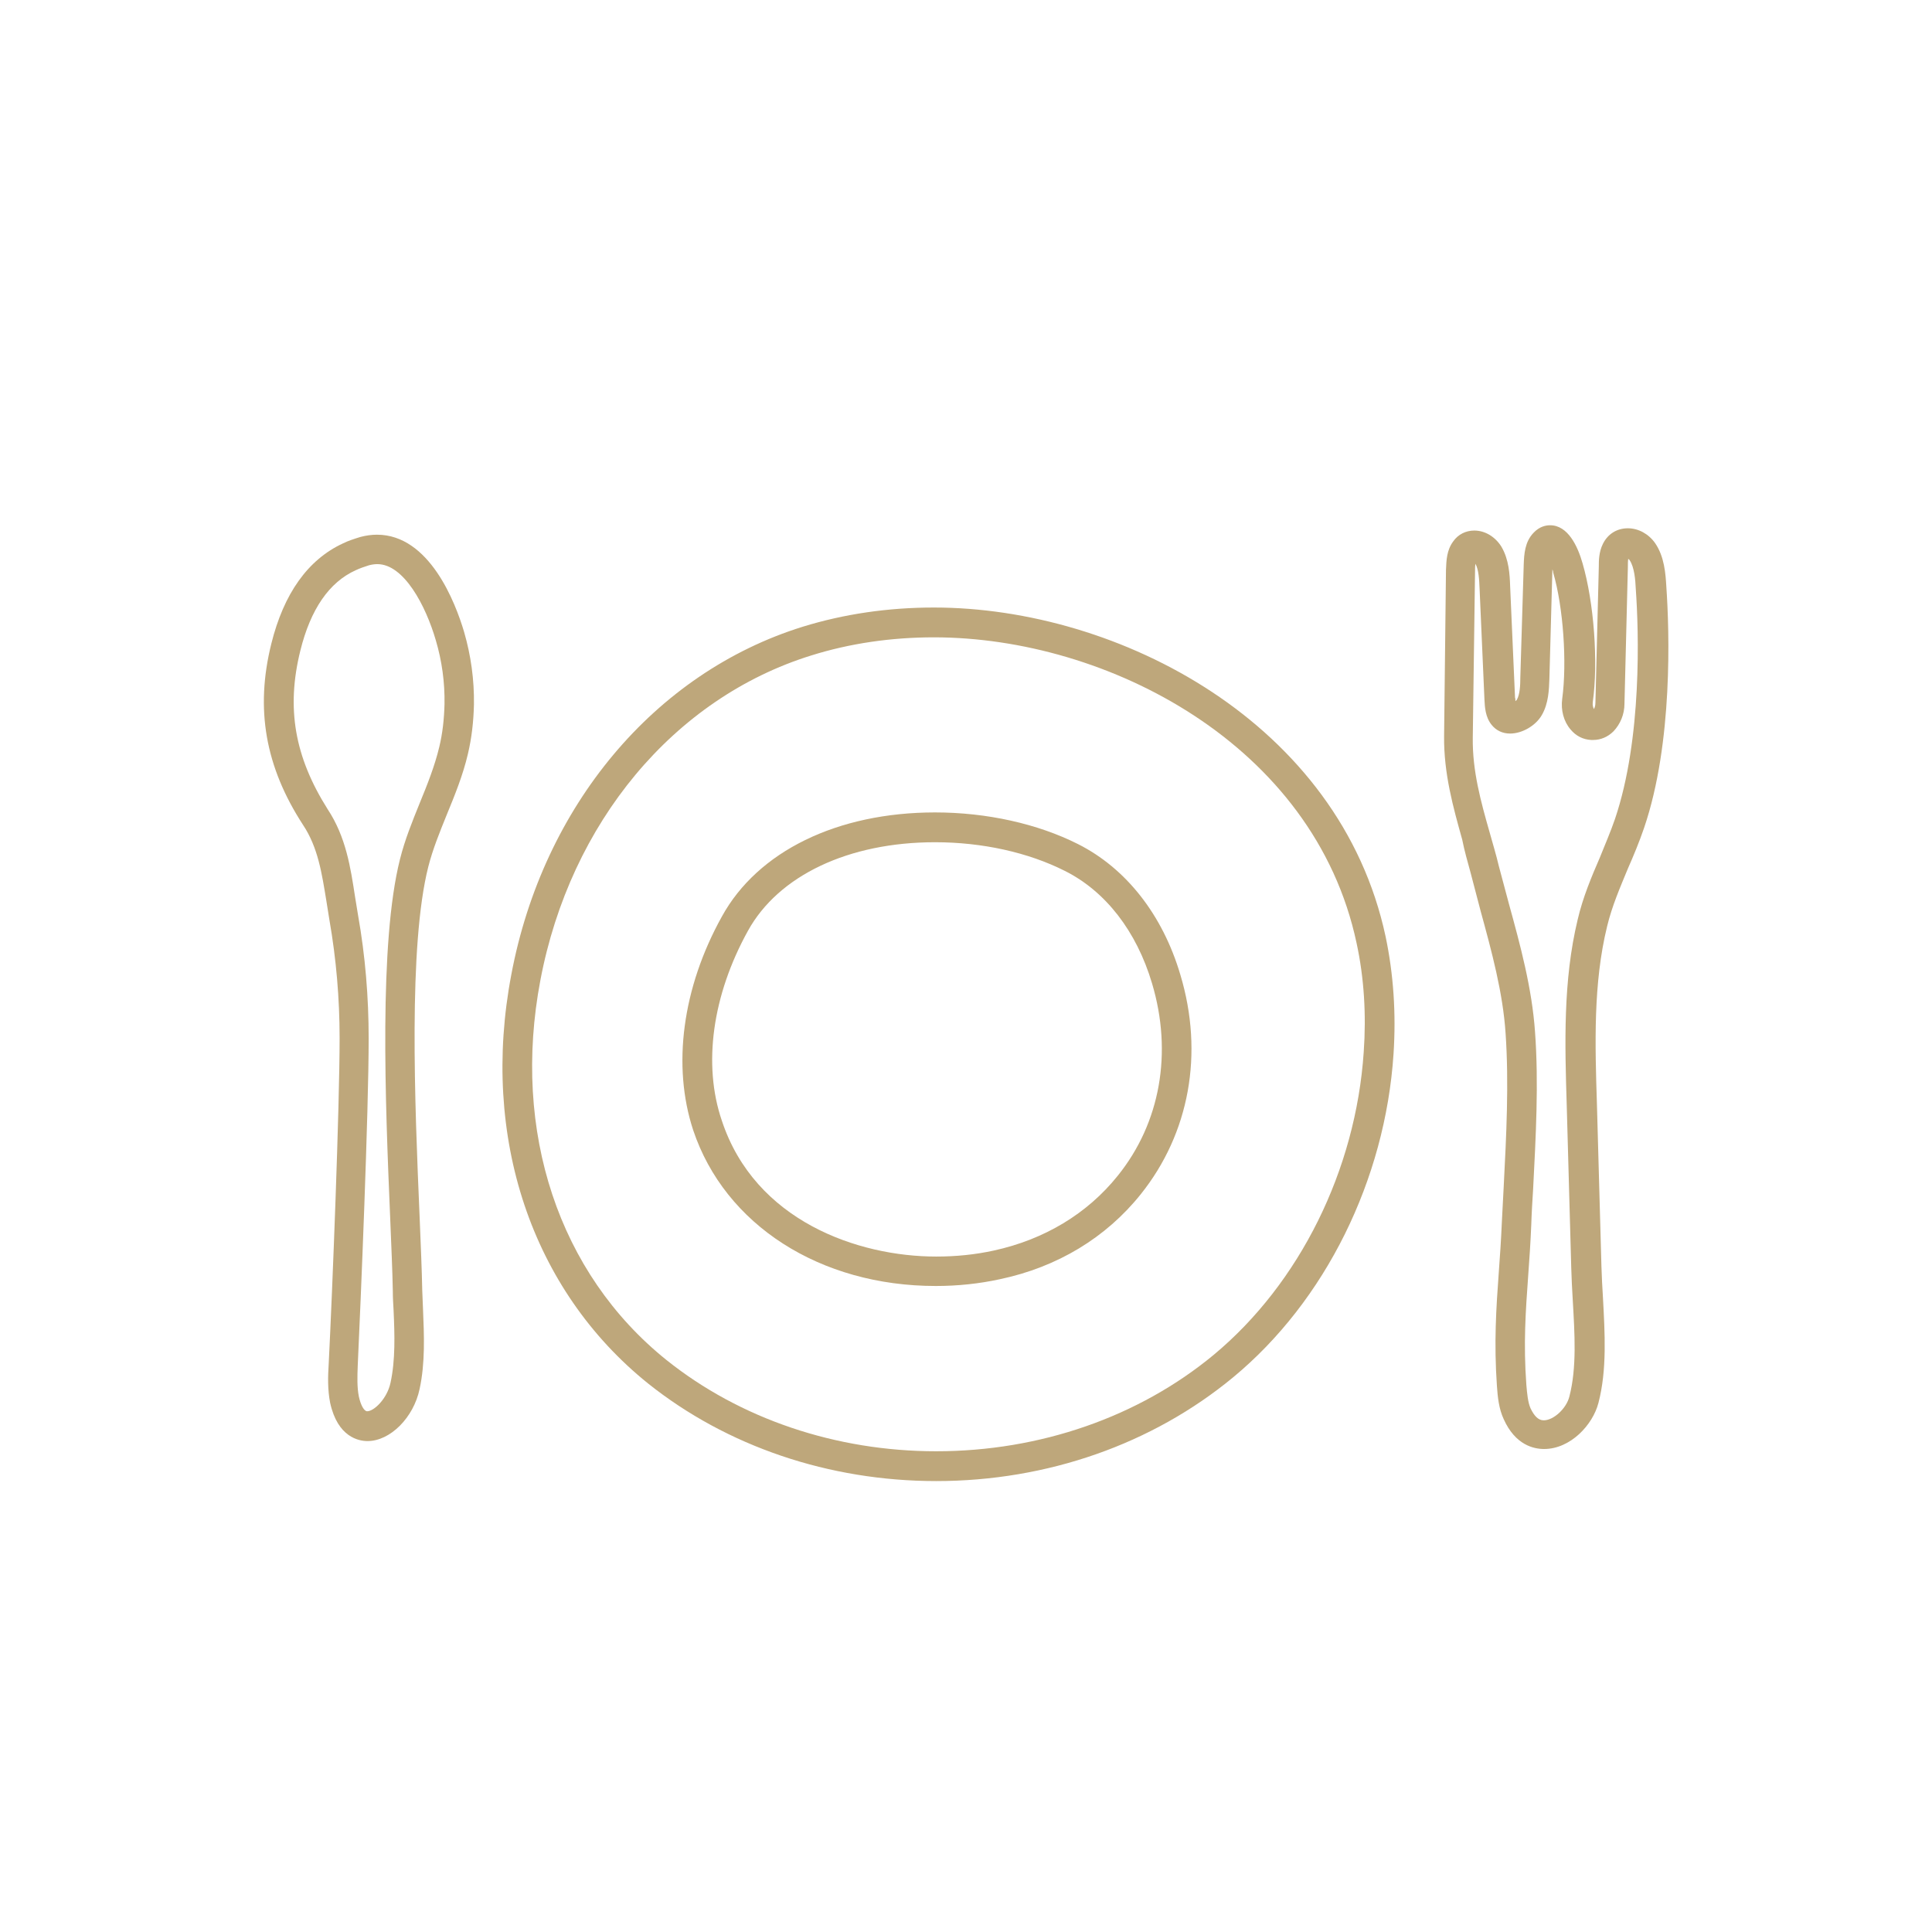
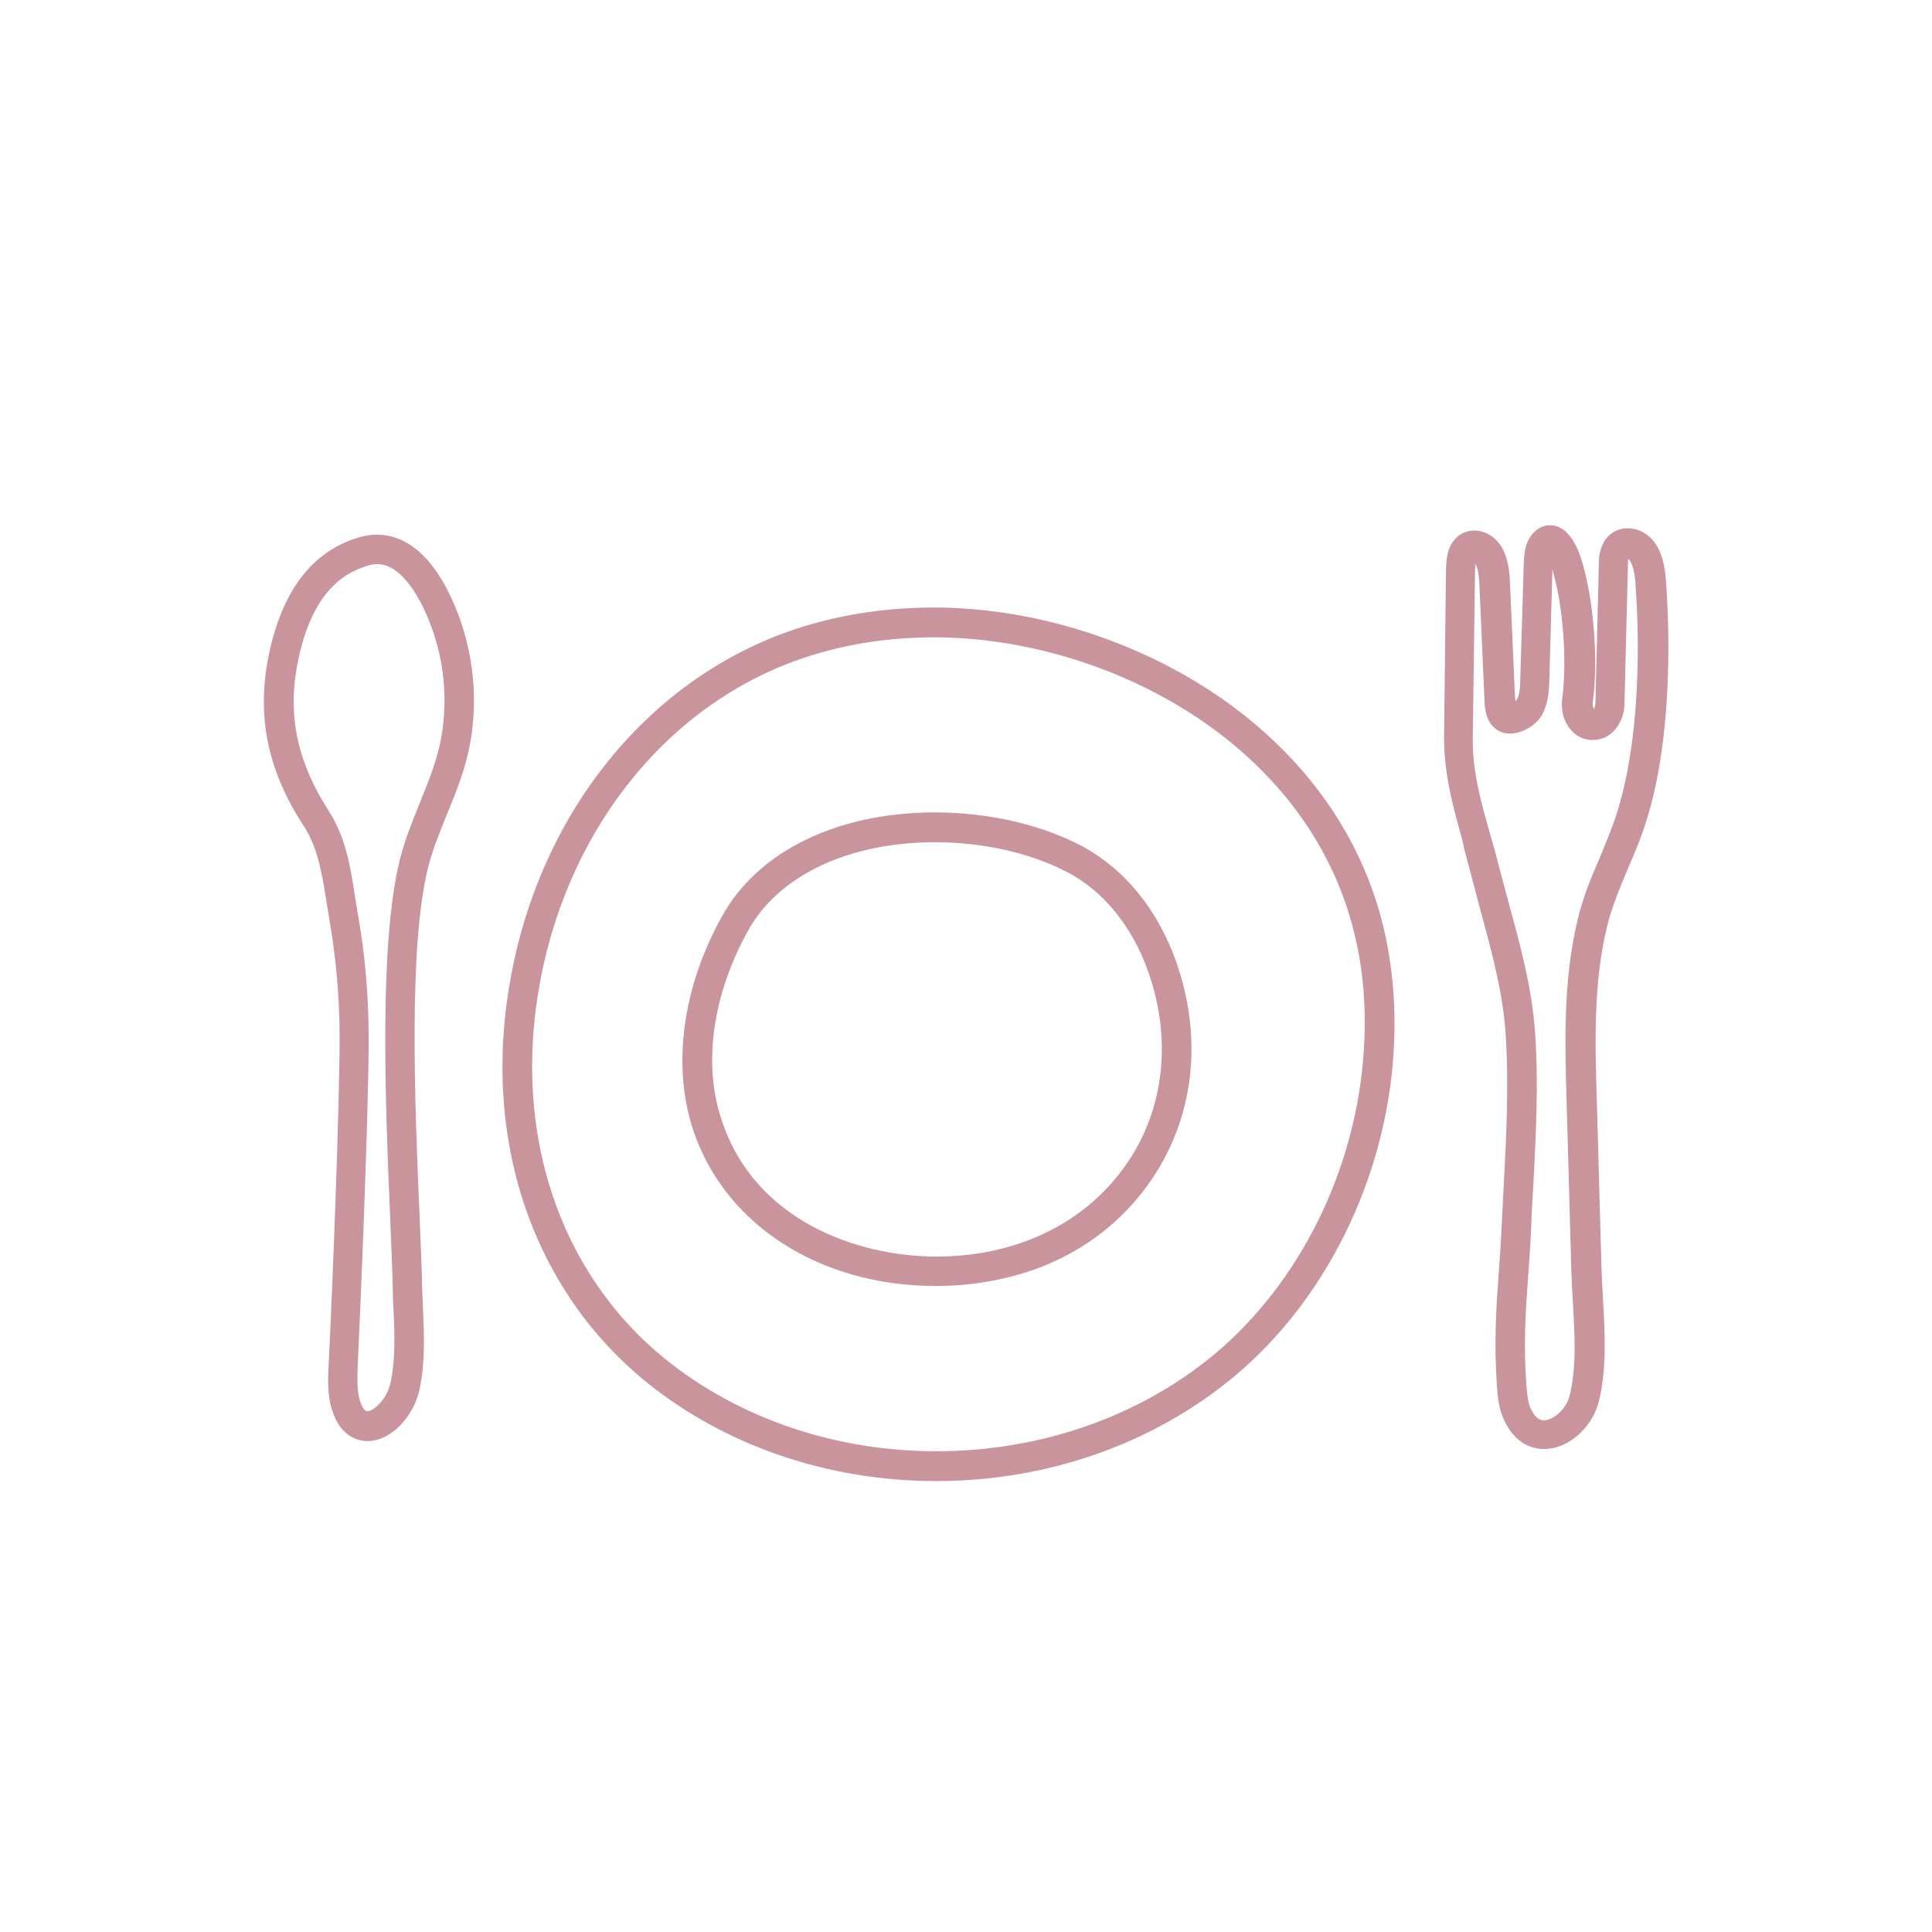
<svg xmlns="http://www.w3.org/2000/svg" version="1.1" id="Layer_1" x="0px" y="0px" width="60px" height="60px" viewBox="0 0 512 512" enable-background="new 0 0 512 512" xml:space="preserve">
  <g>
-     <path fill="#bea77b" d="M248,340.8C248,340.8,248,340.8,248,340.8c5.8,0,11.5-0.6,17-1.8c15.2-3.2,28.1-11,37.3-22.5   c12.9-16.1,16.8-37.3,10.5-58.2c-4.7-15.9-14.4-28.2-27.1-34.6c-10.7-5.4-24.2-8.4-37.9-8.4c-25.9,0-47,10.3-56.5,27.6   c-10.5,18.9-13.2,39.6-7.6,56.6C192.1,324.6,217.3,340.8,248,340.8z M198.2,246.7c8.1-14.7,26.7-23.5,49.6-23.5   c12.5,0,24.7,2.7,34.4,7.6c10.8,5.4,19,16,23.1,29.8c5.5,18.4,2.2,37-9.1,51c-8.1,10.1-19.5,16.9-32.8,19.8   c-5,1.1-10.1,1.6-15.3,1.6c0,0,0,0,0,0c-20.7,0-48-9.4-56.8-36C186.2,282.1,188.8,263.7,198.2,246.7z" />
-     <path fill="#bea77b" d="M171.7,366.6c20.9,16.7,48,25.9,76.4,25.9c29.4,0,57.3-9.8,78.7-27.5c24.4-20.2,40.3-52.3,42.5-85.7   c0.7-10.7,0-21.1-2.1-31.1c-12.1-56.6-70.7-87.2-119.7-87.2c-12.1,0-23.8,1.7-34.8,5.1c-39.2,12.2-68.8,47.5-77.2,92.2   C127.3,301.4,140.9,341.8,171.7,366.6z M143.2,259.8c7.9-41.8,35.4-74.8,71.8-86.1c10.2-3.2,21.2-4.8,32.5-4.8   c45.9,0,100.8,28.4,112,81c2,9.2,2.6,19,1.9,28.9c-2.1,31.3-17,61.3-39.7,80.2c-19.9,16.5-46.1,25.6-73.6,25.6   c-26.6,0-52-8.6-71.5-24.2C148.1,337.5,135.6,299.9,143.2,259.8z" />
-     <path fill="#bea77b" d="M86.5,238.8c0.3,1.7,0.5,3.3,0.8,5c1.8,10.3,2.7,20.8,2.7,31.3c0,18-1.9,66.9-2.9,86.5   c-0.2,3.1-0.3,6.7,0.4,10.2c2,9.1,7.6,10.1,9.9,10.1c6,0,12.2-6.2,13.8-13.8c1.5-6.9,1.2-14.2,0.9-21.2c-0.1-1.7-0.1-3.3-0.2-4.9   c-0.1-5.5-0.4-12.1-0.7-19.6c-1.3-30.2-3-71.7,2.3-92.7c1.2-4.7,3-9.1,4.9-13.8c2.1-5.1,4.3-10.5,5.6-16.1c1-4.2,1.5-8.6,1.6-13.1   c0.1-6.5-0.8-13-2.6-19.2c-2.3-7.8-9.2-25.8-23.1-25.8c-1.4,0-2.9,0.2-4.4,0.6c-1.6,0.5-3.2,1-4.6,1.7c-9.3,4.3-15.7,13.3-19,26.6   c-4.3,17.3-1.6,32.6,8.4,48C84.3,224.6,85.3,231.5,86.5,238.8z M79.6,172.4c2.7-10.9,7.6-18.1,14.7-21.3c1.1-0.5,2.2-0.9,3.5-1.3   c0.8-0.2,1.5-0.3,2.2-0.3c7,0,12.8,10.9,15.5,20.2c1.6,5.4,2.4,11.1,2.3,16.9c-0.1,3.9-0.5,7.7-1.4,11.4c-1.2,5-3.1,9.8-5.2,14.9   c-1.9,4.7-3.9,9.6-5.2,14.8c-5.6,22.2-3.9,64.3-2.6,95c0.3,7.4,0.6,14,0.7,19.4c0,1.7,0.1,3.4,0.2,5.1c0.3,6.5,0.5,13.2-0.8,19.2   c-0.9,4.3-4.4,7.6-6.2,7.6c-0.8,0-1.7-1.6-2.2-3.9c-0.5-2.5-0.4-5.3-0.3-8.1c0.8-17.1,2.9-67.3,2.9-86.8c0-10.9-0.9-21.9-2.8-32.6   c-0.3-1.6-0.5-3.3-0.8-4.9c-1.2-7.8-2.4-15.9-7.3-23.3C78.1,200.6,75.8,187.7,79.6,172.4z" />
-     <path fill="#bea77b" d="M389.7,231.2c0.9,3.4,1.8,6.8,2.7,10.3c2.9,10.6,5.9,21.6,6.6,32.4c0.9,13.1,0.2,27-0.5,40.5   c-0.2,3.2-0.3,6.4-0.5,9.6c-0.2,4.7-0.5,9-0.8,13.1c-0.7,9.6-1.3,18.7-0.5,30.2c0.2,2.9,0.5,6,1.8,8.8c3.1,6.9,8,7.9,10.7,7.9   c7,0,12.9-6.4,14.4-12.2c2.3-8.8,1.7-18.5,1.2-27.9c-0.2-2.8-0.3-5.6-0.4-8.2l-1.2-43.2c-0.5-15.7-1-31.9,2.7-47   c1.3-5.4,3.4-10.2,5.5-15.3c1.5-3.4,3-7,4.3-10.8c7.7-22.6,6.7-52.2,5.9-63.9c-0.2-3.4-0.5-8-3-11.6c-1.7-2.4-4.4-3.9-7.2-3.9   c-2.9,0-5.3,1.5-6.6,4.1c-1.1,2.2-1.1,4.5-1.1,6.1l-0.9,36.1c0,0.7-0.2,1.3-0.4,1.6c-0.2-0.4-0.4-1-0.3-1.8   c1.5-10.7,0.3-26.5-2.7-36.8c-1.3-4.6-3.9-10.1-8.6-10.1c-1.1,0-2.8,0.3-4.4,2c-2.3,2.4-2.5,5.6-2.6,8.5l-0.9,29.9   c0,1.9-0.1,4.4-0.9,5.8c-0.1,0.1-0.2,0.3-0.4,0.4c0-0.4,0-0.7-0.1-0.9l-1.3-29.6c-0.1-3-0.3-7-2.3-10.4c-1.6-2.6-4.3-4.3-7.2-4.3   c-2.2,0-4.3,1-5.6,2.9c-1.7,2.3-1.8,5-1.9,7.5l-0.5,44.1c-0.1,9.9,2.4,18.8,4.8,27.4C388.1,225.5,388.9,228.3,389.7,231.2z    M390.9,151.4c0-0.4,0-1.3,0.1-2c0.9,1.6,1,4.3,1.1,6.5l1.3,29.6c0.1,1.8,0.2,4.5,1.9,6.6c1.2,1.5,2.9,2.3,4.9,2.3   c3.2,0,6.8-2.1,8.4-4.9c1.8-3.1,1.9-6.8,2-9.5l0.8-29.1c0.1,0.2,0.2,0.5,0.2,0.8c2.7,9.2,3.7,23.9,2.4,33.5c-0.4,3,0.4,6,2.2,8.1   c1.4,1.7,3.3,2.7,5.5,2.8l0.5,0c2,0,3.9-0.8,5.4-2.3c1.8-1.9,2.9-4.5,2.9-7.3l0.9-36.1c0-0.7,0-1.7,0.1-2.3   c0.1,0.1,0.3,0.2,0.4,0.4c1.2,1.8,1.5,5.1,1.6,7.6c0.8,11.2,1.7,39.6-5.5,60.9c-1.2,3.5-2.6,6.7-4,10.2c-2.2,5.1-4.5,10.5-5.9,16.5   c-3.9,16.2-3.4,33-2.9,49.2l1.2,43.2c0.1,2.7,0.2,5.6,0.4,8.5c0.5,8.8,1.1,17.8-0.9,25.5c-0.8,3.2-4.2,6.3-6.8,6.3   c-1.4,0-2.5-1.1-3.5-3.2c-0.7-1.6-0.9-3.9-1.1-6.2c-0.8-10.9-0.2-19.4,0.5-29.1c0.3-4.1,0.6-8.5,0.8-13.3c0.1-3.2,0.3-6.4,0.5-9.6   c0.7-13.7,1.5-27.9,0.5-41.5c-0.8-11.6-3.9-23-6.9-33.9c-0.9-3.4-1.8-6.8-2.7-10.1c-0.7-3-1.6-5.9-2.4-8.8   c-2.4-8.4-4.6-16.4-4.5-25.1L390.9,151.4z" />
+     <path fill="#ca949c" d="M248,340.8C248,340.8,248,340.8,248,340.8c5.8,0,11.5-0.6,17-1.8c15.2-3.2,28.1-11,37.3-22.5   c12.9-16.1,16.8-37.3,10.5-58.2c-4.7-15.9-14.4-28.2-27.1-34.6c-10.7-5.4-24.2-8.4-37.9-8.4c-25.9,0-47,10.3-56.5,27.6   c-10.5,18.9-13.2,39.6-7.6,56.6C192.1,324.6,217.3,340.8,248,340.8z M198.2,246.7c8.1-14.7,26.7-23.5,49.6-23.5   c12.5,0,24.7,2.7,34.4,7.6c10.8,5.4,19,16,23.1,29.8c5.5,18.4,2.2,37-9.1,51c-8.1,10.1-19.5,16.9-32.8,19.8   c-5,1.1-10.1,1.6-15.3,1.6c0,0,0,0,0,0c-20.7,0-48-9.4-56.8-36C186.2,282.1,188.8,263.7,198.2,246.7z" />
+     <path fill="#ca949c" d="M171.7,366.6c20.9,16.7,48,25.9,76.4,25.9c29.4,0,57.3-9.8,78.7-27.5c24.4-20.2,40.3-52.3,42.5-85.7   c0.7-10.7,0-21.1-2.1-31.1c-12.1-56.6-70.7-87.2-119.7-87.2c-12.1,0-23.8,1.7-34.8,5.1c-39.2,12.2-68.8,47.5-77.2,92.2   C127.3,301.4,140.9,341.8,171.7,366.6z M143.2,259.8c7.9-41.8,35.4-74.8,71.8-86.1c10.2-3.2,21.2-4.8,32.5-4.8   c45.9,0,100.8,28.4,112,81c2,9.2,2.6,19,1.9,28.9c-2.1,31.3-17,61.3-39.7,80.2c-19.9,16.5-46.1,25.6-73.6,25.6   c-26.6,0-52-8.6-71.5-24.2C148.1,337.5,135.6,299.9,143.2,259.8z" />
+     <path fill="#ca949c" d="M86.5,238.8c0.3,1.7,0.5,3.3,0.8,5c1.8,10.3,2.7,20.8,2.7,31.3c0,18-1.9,66.9-2.9,86.5   c-0.2,3.1-0.3,6.7,0.4,10.2c2,9.1,7.6,10.1,9.9,10.1c6,0,12.2-6.2,13.8-13.8c1.5-6.9,1.2-14.2,0.9-21.2c-0.1-1.7-0.1-3.3-0.2-4.9   c-0.1-5.5-0.4-12.1-0.7-19.6c-1.3-30.2-3-71.7,2.3-92.7c1.2-4.7,3-9.1,4.9-13.8c2.1-5.1,4.3-10.5,5.6-16.1c1-4.2,1.5-8.6,1.6-13.1   c0.1-6.5-0.8-13-2.6-19.2c-2.3-7.8-9.2-25.8-23.1-25.8c-1.4,0-2.9,0.2-4.4,0.6c-1.6,0.5-3.2,1-4.6,1.7c-9.3,4.3-15.7,13.3-19,26.6   c-4.3,17.3-1.6,32.6,8.4,48C84.3,224.6,85.3,231.5,86.5,238.8z M79.6,172.4c2.7-10.9,7.6-18.1,14.7-21.3c1.1-0.5,2.2-0.9,3.5-1.3   c0.8-0.2,1.5-0.3,2.2-0.3c7,0,12.8,10.9,15.5,20.2c1.6,5.4,2.4,11.1,2.3,16.9c-0.1,3.9-0.5,7.7-1.4,11.4c-1.2,5-3.1,9.8-5.2,14.9   c-1.9,4.7-3.9,9.6-5.2,14.8c-5.6,22.2-3.9,64.3-2.6,95c0.3,7.4,0.6,14,0.7,19.4c0,1.7,0.1,3.4,0.2,5.1c0.3,6.5,0.5,13.2-0.8,19.2   c-0.9,4.3-4.4,7.6-6.2,7.6c-0.8,0-1.7-1.6-2.2-3.9c-0.5-2.5-0.4-5.3-0.3-8.1c0.8-17.1,2.9-67.3,2.9-86.8c0-10.9-0.9-21.9-2.8-32.6   c-0.3-1.6-0.5-3.3-0.8-4.9c-1.2-7.8-2.4-15.9-7.3-23.3C78.1,200.6,75.8,187.7,79.6,172.4z" />
+     <path fill="#ca949c" d="M389.7,231.2c0.9,3.4,1.8,6.8,2.7,10.3c2.9,10.6,5.9,21.6,6.6,32.4c0.9,13.1,0.2,27-0.5,40.5   c-0.2,3.2-0.3,6.4-0.5,9.6c-0.2,4.7-0.5,9-0.8,13.1c-0.7,9.6-1.3,18.7-0.5,30.2c0.2,2.9,0.5,6,1.8,8.8c3.1,6.9,8,7.9,10.7,7.9   c7,0,12.9-6.4,14.4-12.2c2.3-8.8,1.7-18.5,1.2-27.9c-0.2-2.8-0.3-5.6-0.4-8.2l-1.2-43.2c-0.5-15.7-1-31.9,2.7-47   c1.3-5.4,3.4-10.2,5.5-15.3c1.5-3.4,3-7,4.3-10.8c7.7-22.6,6.7-52.2,5.9-63.9c-0.2-3.4-0.5-8-3-11.6c-1.7-2.4-4.4-3.9-7.2-3.9   c-2.9,0-5.3,1.5-6.6,4.1c-1.1,2.2-1.1,4.5-1.1,6.1l-0.9,36.1c0,0.7-0.2,1.3-0.4,1.6c-0.2-0.4-0.4-1-0.3-1.8   c1.5-10.7,0.3-26.5-2.7-36.8c-1.3-4.6-3.9-10.1-8.6-10.1c-1.1,0-2.8,0.3-4.4,2c-2.3,2.4-2.5,5.6-2.6,8.5l-0.9,29.9   c0,1.9-0.1,4.4-0.9,5.8c-0.1,0.1-0.2,0.3-0.4,0.4c0-0.4,0-0.7-0.1-0.9l-1.3-29.6c-0.1-3-0.3-7-2.3-10.4c-1.6-2.6-4.3-4.3-7.2-4.3   c-2.2,0-4.3,1-5.6,2.9c-1.7,2.3-1.8,5-1.9,7.5l-0.5,44.1c-0.1,9.9,2.4,18.8,4.8,27.4C388.1,225.5,388.9,228.3,389.7,231.2z    M390.9,151.4c0-0.4,0-1.3,0.1-2c0.9,1.6,1,4.3,1.1,6.5l1.3,29.6c0.1,1.8,0.2,4.5,1.9,6.6c1.2,1.5,2.9,2.3,4.9,2.3   c3.2,0,6.8-2.1,8.4-4.9c1.8-3.1,1.9-6.8,2-9.5l0.8-29.1c0.1,0.2,0.2,0.5,0.2,0.8c2.7,9.2,3.7,23.9,2.4,33.5c-0.4,3,0.4,6,2.2,8.1   c1.4,1.7,3.3,2.7,5.5,2.8l0.5,0c2,0,3.9-0.8,5.4-2.3c1.8-1.9,2.9-4.5,2.9-7.3l0.9-36.1c0-0.7,0-1.7,0.1-2.3   c0.1,0.1,0.3,0.2,0.4,0.4c1.2,1.8,1.5,5.1,1.6,7.6c0.8,11.2,1.7,39.6-5.5,60.9c-1.2,3.5-2.6,6.7-4,10.2c-2.2,5.1-4.5,10.5-5.9,16.5   c-3.9,16.2-3.4,33-2.9,49.2l1.2,43.2c0.1,2.7,0.2,5.6,0.4,8.5c0.5,8.8,1.1,17.8-0.9,25.5c-0.8,3.2-4.2,6.3-6.8,6.3   c-1.4,0-2.5-1.1-3.5-3.2c-0.7-1.6-0.9-3.9-1.1-6.2c-0.8-10.9-0.2-19.4,0.5-29.1c0.3-4.1,0.6-8.5,0.8-13.3c0.1-3.2,0.3-6.4,0.5-9.6   c0.7-13.7,1.5-27.9,0.5-41.5c-0.8-11.6-3.9-23-6.9-33.9c-0.9-3.4-1.8-6.8-2.7-10.1c-0.7-3-1.6-5.9-2.4-8.8   c-2.4-8.4-4.6-16.4-4.5-25.1L390.9,151.4z" />
  </g>
</svg>
